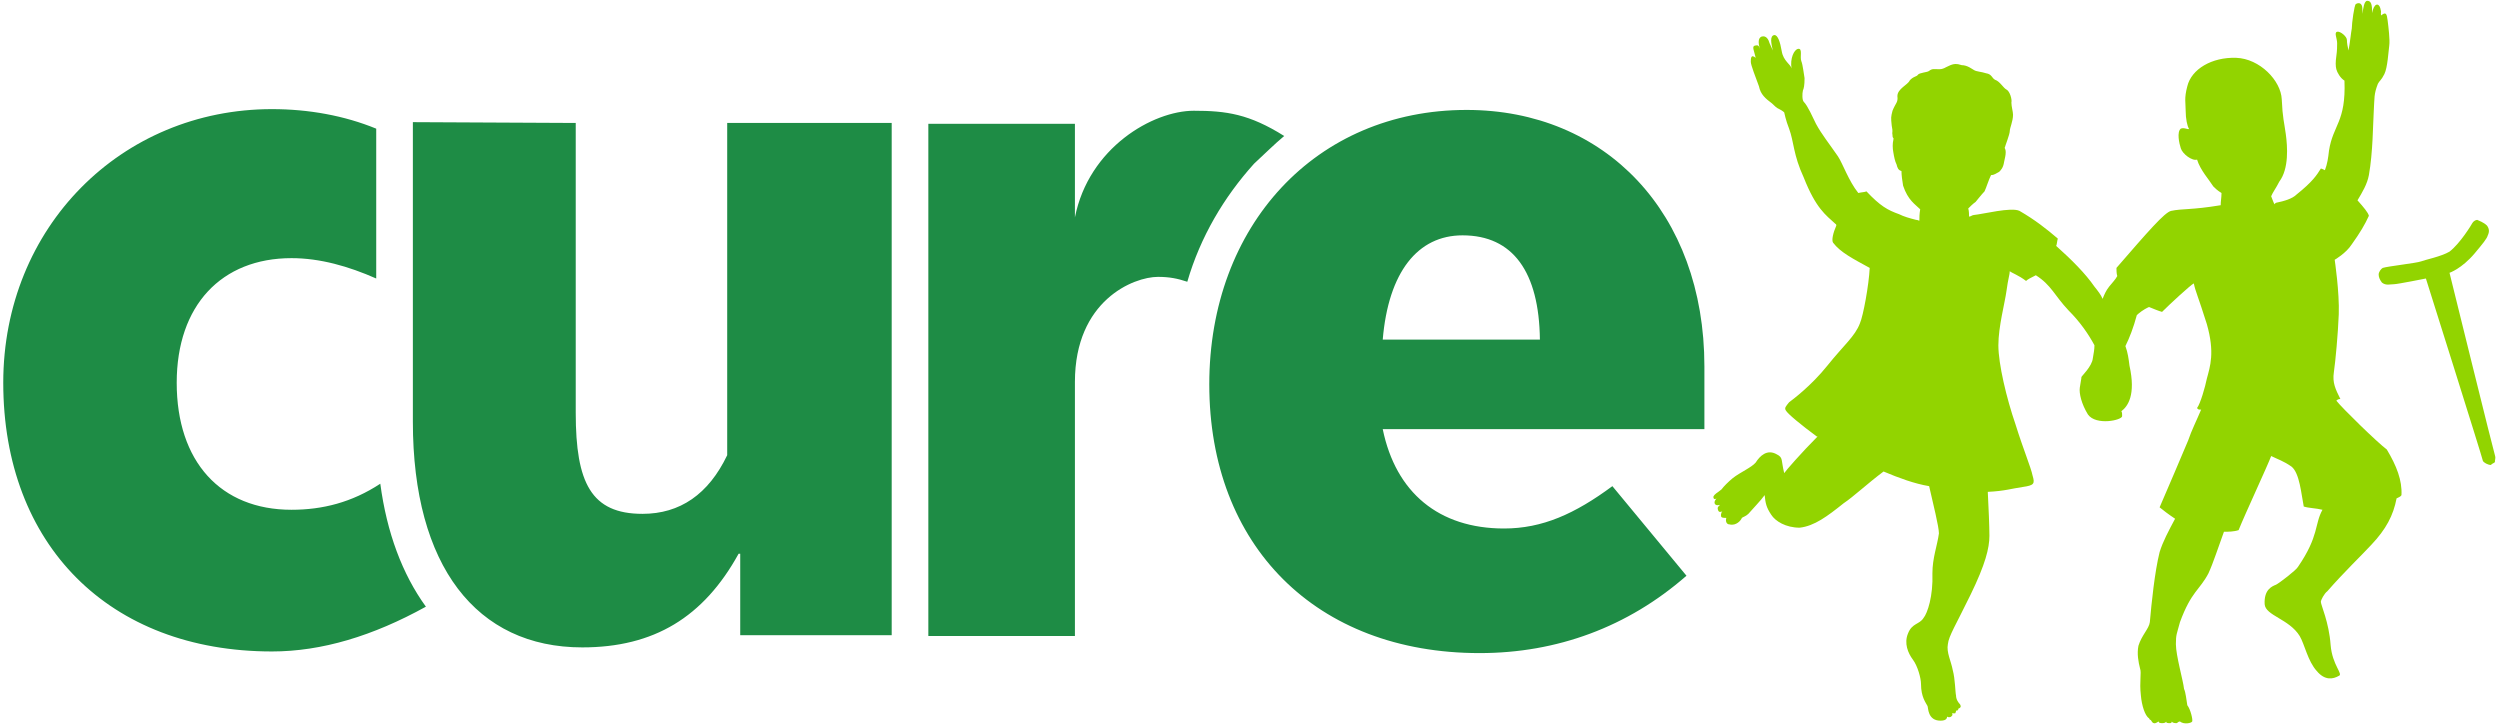
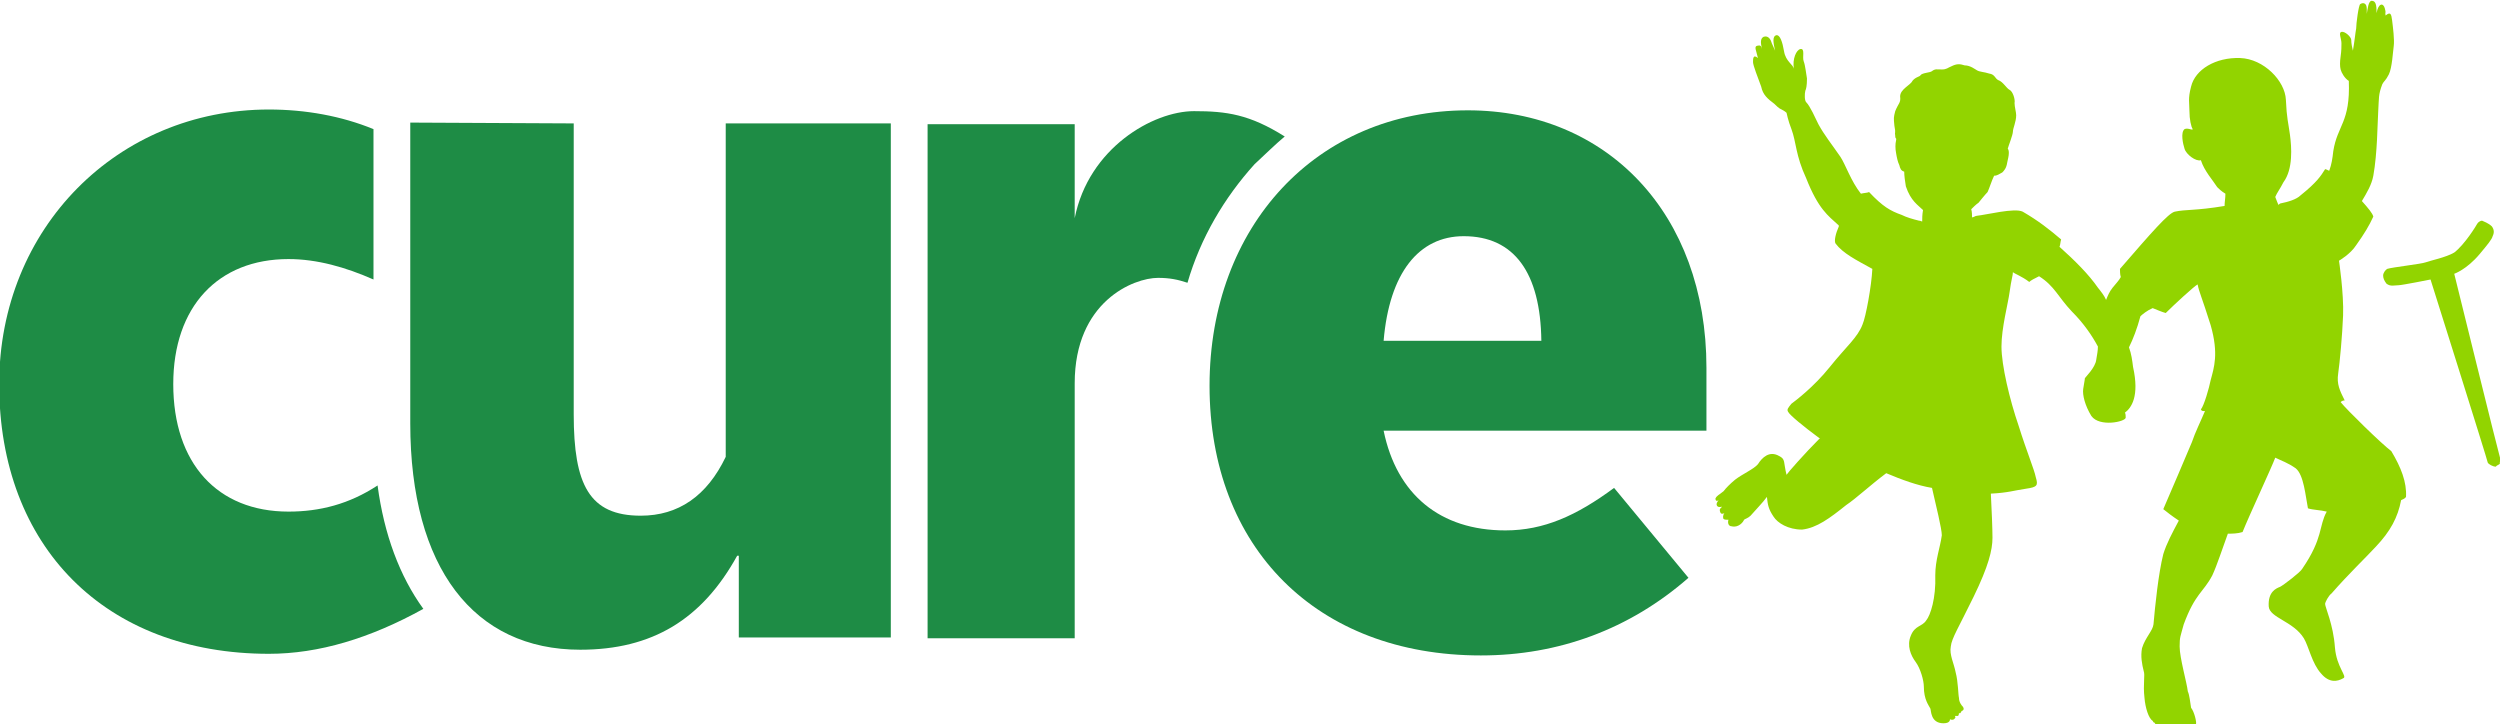
- <svg xmlns="http://www.w3.org/2000/svg" width="307px" height="89px" viewBox="0 0 307 89" version="1.1">
-   <defs />
-   <g id="Page-1" stroke="none" stroke-width="1" fill="none" fill-rule="evenodd">
-     <g id="CURE-Logo">
-       <path d="M306.4,56 C306.3,55.8 300.8,33.5 300.8,33.5 C300.8,33.5 302.3,33 303.9,31.1 C304.9,29.9 305.4,29.3 305.5,28.9 C305.7,28.5 305.7,28.1 305.4,27.7 C305,27.3 304.4,27.1 304.2,27 C304,27 303.7,27.2 303.6,27.4 C303.5,27.6 302.1,29.9 300.8,30.9 C299.8,31.5 297.8,31.9 297.3,32.1 C296.8,32.3 293.2,32.7 292.6,32.9 C292.4,33 292.1,33.4 292.1,33.7 C292.1,34 292.2,34.3 292.5,34.7 C293,35.1 293.5,34.9 294,34.9 C294.4,34.9 297.9,34.2 297.9,34.2 C297.9,34.2 304.9,56.4 304.9,56.6 C305,56.8 305.5,57.1 305.9,57.1 C306,56.9 306.3,56.9 306.4,56.7 C306.3,56.7 306.5,56.3 306.4,56 Z M286.9,49.2 C287.1,49 287.3,49 287.4,49 C286.8,47.8 286.4,47 286.6,45.7 C286.8,44.3 287.1,41.1 287.2,38.6 C287.3,35.9 286.7,31.9 286.7,31.9 C286.7,31.9 288.1,31.1 288.8,30 C289.8,28.6 290.4,27.6 290.9,26.5 C290.8,26.1 290.3,25.5 289.5,24.6 C290.1,23.6 290.7,22.6 290.9,21.5 C291.4,18.7 291.4,15.2 291.5,13.6 C291.6,12 291.5,11.6 292,10.3 C292.2,9.9 292.4,9.9 292.8,9.1 C293.2,8.3 293.3,6.3 293.4,5.6 C293.5,4.9 293.3,3.3 293.2,2.5 C293.1,1.7 293,1.4 292.4,1.9 C292.3,1.4 292.5,1.7 292.3,1 C292.1,0.3 291.5,0.4 291.3,1.6 C291.3,0.6 291.2,0.1 290.7,0.1 C290.3,0.1 290.2,1.1 290.1,1.7 L290.1,1.1 C290.1,0.3 289.6,0.3 289.3,0.5 C289.1,0.6 288.8,2.9 288.8,3.5 C288.7,4 288.6,5.1 288.4,6.2 C288.3,5.8 288.2,5.3 288.2,4.9 C288.2,4.5 287.4,3.8 287,3.9 C286.6,4 287,4.7 287,5.3 C287,5.7 287,6.2 286.9,6.9 C286.8,7.6 286.8,8.1 286.9,8.5 C287,8.9 287.4,9.6 287.9,9.9 C288.1,15 286.5,15.3 286,18.5 C285.9,19.4 285.8,20.1 285.5,20.9 C285.3,20.8 285.1,20.7 285,20.7 C284.5,21.5 284,22.3 282,23.9 C281.5,24.4 280.5,24.7 279.5,24.9 C279.4,25 279.3,25 279.3,25.1 C279.2,24.9 279.1,24.6 278.9,24.1 C279.1,23.6 279.5,23.1 279.9,22.3 C281.1,20.7 280.9,18 280.7,16.5 C280.5,15 280.3,14.5 280.2,12.2 C280.1,9.9 277.5,7.2 274.6,7.1 C271.6,7 269.1,8.5 268.6,10.6 C268.2,12.1 268.4,12.6 268.4,13.6 C268.4,14.6 268.6,15.5 268.8,15.8 C268.8,16 268.2,15.6 267.8,15.8 C267.3,16.2 267.6,17.6 267.8,18.2 C268,18.9 269.2,19.8 269.8,19.6 C270.2,20.9 271.3,22.1 271.8,22.9 C272,23.1 272.3,23.4 272.8,23.7 C272.8,24.3 272.7,24.7 272.7,25.2 C269.1,25.8 268,25.6 266.6,25.9 C265.8,26.1 263.8,28.4 259.9,32.9 C259.9,33.1 259.9,33.6 260,33.9 C259.8,34.3 259.4,34.7 259,35.2 C258.6,35.7 258.4,36.2 258.2,36.7 C258,36.2 257.6,35.7 257.2,35.2 C256.1,33.6 254.4,31.9 252.5,30.2 C252.6,30 252.6,29.6 252.7,29.3 C251.3,28.1 249.9,27 248,25.9 C247,25.4 243.5,26.3 242.4,26.4 C242.2,26.4 242,26.6 241.8,26.6 C241.8,26.4 241.8,25.9 241.7,25.6 C241.9,25.4 242.3,25 242.6,24.8 C242.6,24.8 243.4,23.8 243.7,23.5 C243.9,23.1 244.2,22.1 244.5,21.5 C244.9,21.5 245.1,21.3 245.5,21.1 C245.7,20.9 246,20.6 246.1,19.9 C246.2,19.4 246.3,19.1 246.3,18.7 C246.3,18.2 246.1,18.2 246.2,18.1 C246.2,18 246.8,16.5 246.8,16.1 C246.8,15.7 247.2,14.9 247.2,14.1 C247.2,13.7 247,13.1 247,12.6 C247.1,12.2 246.8,11.2 246.4,11 C246,10.8 245.6,10 245,9.8 C244.6,9.6 244.6,9.1 243.9,9 C243.3,8.8 242.7,8.8 242.4,8.6 C242.2,8.5 241.6,8 240.9,8 C240.3,7.8 239.9,7.8 239.3,8.1 C238.8,8.3 238.7,8.5 238.1,8.5 C237.5,8.5 237.3,8.4 236.9,8.7 C236.7,8.9 235.7,8.9 235.5,9.2 C235.4,9.4 234.9,9.4 234.5,9.9 C234.3,10.4 233,10.9 233,11.8 C233.1,12.6 232.8,12.6 232.4,13.6 C232.2,14.4 232.2,14.4 232.3,15.4 C232.5,16.4 232.3,16.1 232.4,16.6 C232.4,17.1 232.6,16.8 232.5,17.2 C232.4,17.6 232.4,18.2 232.5,18.7 C232.6,19.3 232.7,19.8 232.9,20.2 C233,20.6 233.1,20.9 233.5,21 C233.5,21.5 233.6,22.2 233.7,22.8 C234.3,24.6 235.2,25.1 235.8,25.7 C235.7,26.3 235.7,26.7 235.7,27.1 C235.6,27.1 235.5,27 235.3,27 C234.5,26.8 233.8,26.6 233.2,26.3 C231.8,25.8 230.9,25.3 229.2,23.5 C229,23.6 228.6,23.6 228.2,23.7 C227,22.2 226.3,20.1 225.7,19.2 C224.6,17.6 223.7,16.5 223,15.2 C222.6,14.4 222,13 221.5,12.5 C221.3,12.3 221.3,11.5 221.4,11.1 C221.5,10.9 221.6,10.5 221.6,9.6 C221.5,9.1 221.4,8 221.2,7.5 C221,7 221.4,5.9 220.8,6 C220.3,6.1 219.8,7.2 220,8.4 C219.9,7.9 219,7.5 218.8,6.3 C218.6,5.1 218.3,4.3 217.9,4.3 C217.3,4.4 217.5,5.3 217.7,6.2 C217.6,6 217.5,5.7 217.3,5.3 C217.2,4.9 216.9,4.3 216.3,4.5 C215.9,4.7 215.9,5.2 216.1,6 C216,5.6 215.9,5.5 215.5,5.6 C215.1,5.7 215.4,6.2 215.6,7.1 C215,6.6 215,7.2 215,7.6 C215,8 215.6,9.5 216,10.6 C216.2,11.6 216.8,12.1 217.6,12.7 C217.8,12.9 218.2,13.3 218.5,13.4 C218.9,13.6 219.1,13.8 219.1,13.8 C219.1,13.8 219.3,14.8 219.7,15.8 C220.3,17.4 220.2,19 221.5,21.8 C223,25.6 224.2,26.4 225.4,27.5 C225.5,27.5 225.5,27.7 225.5,27.7 C225.1,28.6 224.9,29.5 225.1,29.8 C226,31 227.6,31.8 229.6,32.9 C229.5,35 228.8,38.8 228.4,39.7 C227.8,41.3 226.4,42.4 224.4,44.9 C222.4,47.4 220.1,49.1 219.7,49.4 C219.3,49.9 219.1,50.1 219.3,50.4 C219.5,50.8 221.2,52.2 223.1,53.6 L223.2,53.6 C221.3,55.5 219.2,57.9 219.1,58.1 C218.7,56.5 219,56.2 218.2,55.8 C217,55.1 216.1,56 215.6,56.8 C215.1,57.4 213.7,58 212.8,58.7 C212.2,59.2 211.7,59.7 211.4,60.1 C210.8,60.6 210.6,60.6 210.4,61 C210.4,61.2 210.5,61.4 210.8,61.2 C210.8,61.2 210.4,61.6 210.6,61.9 C210.7,62 210.8,62.1 211.2,62 C211.1,62.2 210.8,62.2 211,62.7 C211.1,62.9 211.2,62.9 211.5,62.8 C211.3,63 211.3,63.4 211.4,63.5 C211.5,63.6 211.8,63.6 212,63.6 C211.9,63.8 211.9,64.4 212.4,64.4 C213.2,64.6 213.8,63.9 213.9,63.6 C214,63.5 214.4,63.4 214.7,63.1 C215.3,62.4 216.2,61.5 216.7,60.8 C216.8,61.8 216.9,62.3 217.5,63.2 C218,64 219.3,64.8 221,64.8 C222.8,64.6 224.4,63.4 226.4,61.8 C227.6,61 229.3,59.4 231.3,57.9 C233.2,58.7 235.1,59.4 236.9,59.7 C237.4,61.9 238.1,64.7 238.1,65.5 C237.9,67 237.3,68.5 237.3,70.4 C237.4,73.2 236.7,75.3 236.2,75.9 C235.7,76.7 234.8,76.5 234.3,77.8 C233.8,79 234.3,80.2 234.9,81 C235.5,81.8 235.9,83.3 235.9,84 C235.9,85.6 236.5,86.3 236.7,86.7 C236.8,86.9 236.7,88.5 238.3,88.5 C239.1,88.5 239.1,88.1 239.1,88 C239.2,88.1 239.5,88.1 239.6,88 C239.8,87.8 239.8,87.8 239.7,87.6 L240.1,87.6 C240.2,87.4 240.2,87.4 240.2,87.2 C240.3,87.4 240.4,87.2 240.4,87.2 C240.5,87.1 240.5,87.1 240.5,87 C240.6,87 240.7,86.9 240.7,86.9 C240.8,86.8 240.8,86.7 240.7,86.5 C240.5,86.3 240.2,85.9 240.2,85.4 C240.1,85 240.1,83.4 239.8,82.3 C239.6,81.2 239,80.1 239.2,79.1 C239.3,78.1 240.2,76.7 242,73 C243.8,69.3 244.3,67.3 244.3,65.8 C244.3,64.7 244.2,62.3 244.1,60.4 C246.2,60.3 247,60 248.4,59.8 C249.8,59.6 249.9,59.4 249.6,58.4 C249.4,57.4 248.5,55.3 247.5,52.1 C246.4,48.9 245.4,44.7 245.4,42.4 C245.4,40.1 246.2,37.2 246.4,35.7 C246.6,34.2 246.8,33.7 246.8,33.3 C247,33.5 247.9,33.8 248.8,34.5 C249,34.3 249.4,34.1 250,33.8 C251.9,35 252.3,36.3 254,38.1 C255.5,39.6 256.5,41.1 257.2,42.4 C257.2,42.9 257.1,43.4 257,44 C256.9,45 255.6,46.2 255.6,46.3 C255.6,46.5 255.5,46.9 255.4,47.6 C255.3,48.3 255.6,49.6 256.4,50.9 C257.4,52.3 260.6,51.6 260.6,51.1 C260.6,50.9 260.6,50.6 260.5,50.5 C261.3,49.9 262.3,48.5 261.5,44.9 C261.4,44.1 261.3,43.3 261,42.5 C261.5,41.5 262,40.2 262.4,38.7 C262.6,38.5 263.2,38 263.9,37.7 C264.4,37.9 265.1,38.2 265.5,38.3 C266.5,37.3 269,35 269.4,34.8 C269.6,35.8 269.9,36.3 271,39.8 C272,43.3 271.4,45 271,46.5 C270.8,47.5 270.2,49.6 269.8,50.1 C269.9,50.3 270,50.3 270.3,50.3 C269.8,51.5 269.1,52.9 268.7,54.1 C267.7,56.5 266.4,59.5 265.2,62.3 C265.7,62.7 266.2,63.1 267.1,63.7 C266.3,65.2 265.6,66.5 265.2,67.8 C264.6,70.2 264.2,74.1 264,76.4 C263.9,77.2 263,78 262.6,79.3 C262.4,80.3 262.6,81.3 262.8,82.1 C263,82.6 262.7,83.7 262.9,85.4 C263,86.6 263.4,87.9 263.9,88.2 C264,88.4 264,88.4 264.1,88.4 C264.2,88.5 264.3,88.8 264.5,88.8 C264.7,88.9 265,88.6 265.1,88.6 C265.1,88.8 265.3,88.8 265.6,88.8 C265.8,88.8 266,88.7 266,88.6 C266,88.8 266.2,88.8 266.5,88.8 C266.7,88.8 266.7,88.6 266.7,88.6 C266.8,88.8 267.1,88.8 267.3,88.8 C267.5,88.7 267.5,88.6 267.7,88.6 C268.2,89 269.1,88.8 269.2,88.6 C269.3,88.4 269,87.1 268.6,86.6 C268.5,86 268.4,85 268.2,84.6 C268.1,83.6 267.2,80.5 267.2,79.1 C267.2,77.9 267.3,77.9 267.7,76.4 C269.1,72.6 270.1,72.5 271.2,70.4 C271.8,69.1 272.4,67.2 273.1,65.3 C273.6,65.3 274.3,65.3 274.9,65.1 C275.7,63.1 278.5,57.1 278.9,56 C279.7,56.4 280.4,56.6 281.4,57.3 C282.4,58.1 282.6,60.7 282.9,62.2 C283.5,62.4 284.4,62.4 285.2,62.6 C284.2,64.4 284.8,65.8 282.2,69.6 C282,70 279.9,71.6 279.5,71.8 C279,72 278,72.4 278.1,74.2 C278.2,75.6 281.1,76 282.4,78.1 C283,79.1 283.4,81.2 284.5,82.4 C285.5,83.6 286.5,83.4 287.2,83 C287.8,82.8 286.4,81.7 286.2,79.2 C286,76.4 285,74.3 285,73.9 C285,73.7 285.4,72.9 285.8,72.6 C287.8,70.3 290.1,68.1 291.2,66.9 C293,65 293.9,63.3 294.3,61.2 C294.5,61.1 294.8,61 294.9,60.8 C295,59 294.3,57.2 293.1,55.2 C291.9,54.3 287.6,50.1 286.9,49.2 Z" id="Shape" fill="#92D400" />
-       <path d="M35.8,62.6 C27.1,62.6 21.7,56.7 21.7,47 C21.7,37.5 27.2,31.7 35.8,31.7 C39.3,31.7 42.8,32.7 46.2,34.2 L46.2,15.8 C42.3,14.2 37.9,13.4 33.4,13.4 C14.9,13.4 0.4,27.9 0.4,47 C0.4,66.9 13.4,80 33.4,80 C39.5,80 45.8,78.1 52.3,74.5 C49.4,70.5 47.5,65.4 46.7,59.4 C43.2,61.7 39.6,62.6 35.8,62.6 Z M70.7,15.1 L70.7,50.7 C70.7,59.3 72.6,63.1 78.9,63.1 C83.5,63.1 87,60.7 89.3,55.9 L89.3,15.1 L109.5,15.1 L109.5,78 L90.9,78 L90.9,68 L90.7,68 C86.4,75.8 80.3,79.5 71.5,79.5 C58.5,79.5 50.7,69.5 50.7,51.8 L50.7,15 L70.7,15.1 Z M157.7,16.7 C153.4,14 150.6,13.6 146.6,13.6 C141.6,13.6 133.7,18.1 132,26.7 L132,15.2 L114,15.2 L114,78.1 L132,78.1 L132,46.9 C132,36.9 139.2,34 142.2,34 C143.6,34 144.6,34.2 145.8,34.6 C147.4,29.1 150.3,24.2 154,20.1 C155.3,18.9 156.5,17.7 157.7,16.7 Z M169.8,52.7 C171.4,60.5 176.7,64.9 184.7,64.9 C189.4,64.9 193.4,63.1 198,59.7 L207.1,70.7 C199.9,77 191.2,80.2 181.7,80.2 C161.6,80.2 148.5,67 148.5,47.2 C148.5,27.7 161.6,13.5 180.1,13.5 C197.1,13.5 209.3,26.1 209.3,45 L209.3,52.7 L169.8,52.7 Z M179.6,28.9 C174.1,28.9 170.5,33.4 169.8,41.7 L189.1,41.7 C189,33.4 185.8,28.9 179.6,28.9 L179.6,28.9 Z" id="Shape" fill="#1E8C45" />
+ <svg xmlns="http://www.w3.org/2000/svg" version="1.1" id="Layer_1" x="0px" y="0px" viewBox="144.5 634 305.9 88.5" enable-background="new 144.5 634 305.9 88.5" xml:space="preserve">
+   <g id="File_labels" display="none">
+     <rect x="-323.1" y="1388.9" display="inline" fill="#F1F1F2" width="1642" height="77" />
+     <text transform="matrix(1 0 0 1 -279.7789 1437.512)" display="inline" fill="#A6A8AB" font-family="'MyriadPro-Regular'" font-size="34.691">Standard Use Logo</text>
+   </g>
+   <g id="CUREkids">
+ </g>
+   <g id="CUREstore">
+ </g>
+   <g id="cure.org">
+ </g>
+   <g id="Just_Kids">
+ </g>
+   <g id="Stacked_Logo">
+ </g>
+   <g id="Logo_with_tagline">
+ </g>
+   <g id="Standard_Logo">
+     <g id="New_Logo_-_Standard">
+       <g>
+         <path fill="#92D400" d="M450.4,690c-0.1-0.2-5.6-22.5-5.6-22.5s1.5-0.5,3.1-2.4c1-1.2,1.5-1.8,1.6-2.2c0.2-0.4,0.2-0.8-0.1-1.2     c-0.4-0.4-1-0.6-1.2-0.7c-0.2,0-0.5,0.2-0.6,0.4c-0.1,0.2-1.5,2.5-2.8,3.5c-1,0.6-3,1-3.5,1.2c-0.5,0.2-4.1,0.6-4.7,0.8     c-0.2,0.1-0.5,0.5-0.5,0.8s0.1,0.6,0.4,1c0.5,0.4,1,0.2,1.5,0.2c0.4,0,3.9-0.7,3.9-0.7s7,22.2,7,22.4c0.1,0.2,0.6,0.5,1,0.5     c0.1-0.2,0.4-0.2,0.5-0.4C450.3,690.7,450.5,690.3,450.4,690z" />
+         <path fill="#92D400" d="M430.9,683.2c0.2-0.2,0.4-0.2,0.5-0.2c-0.6-1.2-1-2-0.8-3.3c0.2-1.4,0.5-4.6,0.6-7.1     c0.1-2.7-0.5-6.7-0.5-6.7s1.4-0.8,2.1-1.9c1-1.4,1.6-2.4,2.1-3.5c-0.1-0.4-0.6-1-1.4-1.9c0.6-1,1.2-2,1.4-3.1     c0.5-2.8,0.5-6.3,0.6-7.9c0.1-1.6,0-2,0.5-3.3c0.2-0.4,0.4-0.4,0.8-1.2s0.5-2.8,0.6-3.5c0.1-0.7-0.1-2.3-0.2-3.1     c-0.1-0.8-0.2-1.1-0.8-0.6c-0.1-0.5,0.1-0.2-0.1-0.9c-0.2-0.7-0.8-0.6-1,0.6c0-1-0.1-1.5-0.6-1.5c-0.4,0-0.5,1-0.6,1.6     c0-0.2,0-0.2,0-0.6c0-0.8-0.5-0.8-0.8-0.6c-0.2,0.1-0.5,2.4-0.5,3c-0.1,0.5-0.2,1.6-0.4,2.7c-0.1-0.4-0.2-0.9-0.2-1.3     s-0.8-1.1-1.2-1s0,0.8,0,1.4c0,0.4,0,0.9-0.1,1.6s-0.1,1.2,0,1.6c0.1,0.4,0.5,1.1,1,1.4c0.2,5.1-1.4,5.4-1.9,8.6     c-0.1,0.9-0.2,1.6-0.5,2.4c-0.2-0.1-0.4-0.2-0.5-0.2c-0.5,0.8-1,1.6-3,3.2c-0.5,0.5-1.5,0.8-2.5,1c-0.1,0.1-0.2,0.1-0.2,0.2     c-0.1-0.2-0.2-0.5-0.4-1c0.2-0.5,0.6-1,1-1.8c1.2-1.6,1-4.3,0.8-5.8c-0.2-1.5-0.4-2-0.5-4.3s-2.7-5-5.6-5.1c-3-0.1-5.5,1.4-6,3.5     c-0.4,1.5-0.2,2-0.2,3s0.2,1.9,0.4,2.2c0,0.2-0.6-0.2-1,0c-0.5,0.4-0.2,1.8,0,2.4c0.2,0.7,1.4,1.6,2,1.4c0.4,1.3,1.5,2.5,2,3.3     c0.2,0.2,0.5,0.5,1,0.8c0,0.6-0.1,1-0.1,1.5c-3.6,0.6-4.7,0.4-6.1,0.7c-0.8,0.2-2.8,2.5-6.7,7c0,0.2,0,0.7,0.1,1     c-0.2,0.4-0.6,0.8-1,1.3c-0.4,0.5-0.6,1-0.8,1.5c-0.2-0.5-0.6-1-1-1.5c-1.1-1.6-2.8-3.3-4.7-5c0.1-0.2,0.1-0.6,0.2-0.9     c-1.4-1.2-2.8-2.3-4.7-3.4c-1-0.5-4.5,0.4-5.6,0.5c-0.2,0-0.4,0.2-0.6,0.2c0-0.2,0-0.7-0.1-1c0.2-0.2,0.6-0.6,0.9-0.8     c0,0,0.8-1,1.1-1.3c0.2-0.4,0.5-1.4,0.8-2c0.4,0,0.6-0.2,1-0.4c0.2-0.2,0.5-0.5,0.6-1.2c0.1-0.5,0.2-0.8,0.2-1.2     c0-0.5-0.2-0.5-0.1-0.6c0-0.1,0.6-1.6,0.6-2s0.4-1.2,0.4-2c0-0.4-0.2-1-0.2-1.5c0.1-0.4-0.2-1.4-0.6-1.6s-0.8-1-1.4-1.2     c-0.4-0.2-0.4-0.7-1.1-0.8c-0.6-0.2-1.2-0.2-1.5-0.4c-0.2-0.1-0.8-0.6-1.5-0.6c-0.6-0.2-1-0.2-1.6,0.1c-0.5,0.2-0.6,0.4-1.2,0.4     c-0.6,0-0.8-0.1-1.2,0.2c-0.2,0.2-1.2,0.2-1.4,0.5c-0.1,0.2-0.6,0.2-1,0.7c-0.2,0.5-1.5,1-1.5,1.9c0.1,0.8-0.2,0.8-0.6,1.8     c-0.2,0.8-0.2,0.8-0.1,1.8c0.2,1,0,0.7,0.1,1.2c0,0.5,0.2,0.2,0.1,0.6c-0.1,0.4-0.1,1,0,1.5c0.1,0.6,0.2,1.1,0.4,1.5     c0.1,0.4,0.2,0.7,0.6,0.8c0,0.5,0.1,1.2,0.2,1.8c0.6,1.8,1.5,2.3,2.1,2.9c-0.1,0.6-0.1,1-0.1,1.4c-0.1,0-0.2-0.1-0.4-0.1     c-0.8-0.2-1.5-0.4-2.1-0.7c-1.4-0.5-2.3-1-4-2.8c-0.2,0.1-0.6,0.1-1,0.2c-1.2-1.5-1.9-3.6-2.5-4.5c-1.1-1.6-2-2.7-2.7-4     c-0.4-0.8-1-2.2-1.5-2.7c-0.2-0.2-0.2-1-0.1-1.4c0.1-0.2,0.2-0.6,0.2-1.5c-0.1-0.5-0.2-1.6-0.4-2.1s0.2-1.6-0.4-1.5     c-0.5,0.1-1,1.2-0.8,2.4c-0.1-0.5-1-0.9-1.2-2.1s-0.5-2-0.9-2c-0.6,0.1-0.4,1-0.2,1.9c-0.1-0.2-0.2-0.5-0.4-0.9     c-0.1-0.4-0.4-1-1-0.8c-0.4,0.2-0.4,0.7-0.2,1.5c-0.1-0.4-0.2-0.5-0.6-0.4c-0.4,0.1-0.1,0.6,0.1,1.5c-0.6-0.5-0.6,0.1-0.6,0.5     s0.6,1.9,1,3c0.2,1,0.8,1.5,1.6,2.1c0.2,0.2,0.6,0.6,0.9,0.7c0.4,0.2,0.6,0.4,0.6,0.4s0.2,1,0.6,2c0.6,1.6,0.5,3.2,1.8,6     c1.5,3.8,2.7,4.6,3.9,5.7c0.1,0,0.1,0.2,0.1,0.2c-0.4,0.9-0.6,1.8-0.4,2.1c0.9,1.2,2.5,2,4.5,3.1c-0.1,2.1-0.8,5.9-1.2,6.8     c-0.6,1.6-2,2.7-4,5.2s-4.3,4.2-4.7,4.5c-0.4,0.5-0.6,0.7-0.4,1c0.2,0.4,1.9,1.8,3.8,3.2c0,0,0,0,0.1,0c-1.9,1.9-4,4.3-4.1,4.5     c-0.4-1.6-0.1-1.9-0.9-2.3c-1.2-0.7-2.1,0.2-2.6,1c-0.5,0.6-1.9,1.2-2.8,1.9c-0.6,0.5-1.1,1-1.4,1.4c-0.6,0.5-0.8,0.5-1,0.9     c0,0.2,0.1,0.4,0.4,0.2c0,0-0.4,0.4-0.2,0.7c0.1,0.1,0.2,0.2,0.6,0.1c-0.1,0.2-0.4,0.2-0.2,0.7c0.1,0.2,0.2,0.2,0.5,0.1     c-0.2,0.2-0.2,0.6-0.1,0.7c0.1,0.1,0.4,0.1,0.6,0.1c-0.1,0.2-0.1,0.8,0.4,0.8c0.8,0.2,1.4-0.5,1.5-0.8c0.1-0.1,0.5-0.2,0.8-0.5     c0.6-0.7,1.5-1.6,2-2.3c0.1,1,0.2,1.5,0.8,2.4c0.5,0.8,1.8,1.6,3.5,1.6c1.8-0.2,3.4-1.4,5.4-3c1.2-0.8,2.9-2.4,4.9-3.9     c1.9,0.8,3.8,1.5,5.6,1.8c0.5,2.2,1.2,5,1.2,5.8c-0.2,1.5-0.8,3-0.8,4.9c0.1,2.8-0.6,4.9-1.1,5.5c-0.5,0.8-1.4,0.6-1.9,1.9     c-0.5,1.2,0,2.4,0.6,3.2s1,2.3,1,3c0,1.6,0.6,2.3,0.8,2.7c0.1,0.2,0,1.8,1.6,1.8c0.8,0,0.8-0.4,0.8-0.5c0.1,0.1,0.4,0.1,0.5,0     c0.2-0.2,0.2-0.2,0.1-0.4c0.1,0,0.2,0,0.4,0c0.1-0.2,0.1-0.2,0.1-0.4c0.1,0.2,0.2,0,0.2,0c0.1-0.1,0.1-0.1,0.1-0.2     c0.1,0,0.2-0.1,0.2-0.1c0.1-0.1,0.1-0.2,0-0.4c-0.2-0.2-0.5-0.6-0.5-1.1c-0.1-0.4-0.1-2-0.4-3.1c-0.2-1.1-0.8-2.2-0.6-3.2     c0.1-1,1-2.4,2.8-6.1s2.3-5.7,2.3-7.2c0-1.1-0.1-3.5-0.2-5.4l0,0c2.1-0.1,2.9-0.4,4.3-0.6s1.5-0.4,1.2-1.4     c-0.2-1-1.1-3.1-2.1-6.3c-1.1-3.2-2.1-7.4-2.1-9.7s0.8-5.2,1-6.7c0.2-1.5,0.4-2,0.4-2.4c0.2,0.2,1.1,0.5,2,1.2     c0.2-0.2,0.6-0.4,1.2-0.7c1.9,1.2,2.3,2.5,4,4.3c1.5,1.5,2.5,3,3.2,4.3c0,0.5-0.1,1-0.2,1.6c-0.1,1-1.4,2.2-1.4,2.3     c0,0.2-0.1,0.6-0.2,1.3c-0.1,0.7,0.2,2,1,3.3c1,1.4,4.2,0.7,4.2,0.2c0-0.2,0-0.5-0.1-0.6c0.8-0.6,1.8-2,1-5.6     c-0.1-0.8-0.2-1.6-0.5-2.4c0.5-1,1-2.3,1.4-3.8c0.2-0.2,0.8-0.7,1.5-1c0.5,0.2,1.2,0.5,1.6,0.6c1-1,3.5-3.3,3.9-3.5     c0.2,1,0.5,1.5,1.6,5c1,3.5,0.4,5.2,0,6.7c-0.2,1-0.8,3.1-1.2,3.6c0.1,0.2,0.2,0.2,0.5,0.2c-0.5,1.2-1.2,2.6-1.6,3.8     c-1,2.4-2.3,5.4-3.5,8.2c0.5,0.4,1,0.8,1.9,1.4c-0.8,1.5-1.5,2.8-1.9,4.1c-0.6,2.4-1,6.3-1.2,8.6c-0.1,0.8-1,1.6-1.4,2.9     c-0.2,1,0,2,0.2,2.8c0.2,0.5-0.1,1.6,0.1,3.3c0.1,1.2,0.5,2.5,1,2.8c0.1,0.2,0.1,0.2,0.2,0.2c0.1,0.1,0.2,0.4,0.4,0.4     c0.2,0.1,0.5-0.2,0.6-0.2c0,0.2,0.2,0.2,0.5,0.2c0.2,0,0.4-0.1,0.4-0.2c0,0.2,0.2,0.2,0.5,0.2c0.2,0,0.2-0.2,0.2-0.2     c0.1,0.2,0.4,0.2,0.6,0.2c0.2-0.1,0.2-0.2,0.4-0.2c0.5,0.4,1.4,0.2,1.5,0s-0.2-1.5-0.6-2c-0.1-0.6-0.2-1.6-0.4-2     c-0.1-1-1-4.1-1-5.5c0-1.2,0.1-1.2,0.5-2.7c1.4-3.8,2.4-3.9,3.5-6c0.6-1.3,1.2-3.2,1.9-5.1c0.5,0,1.2,0,1.8-0.2     c0.8-2,3.6-8,4-9.1c0.8,0.4,1.5,0.6,2.5,1.3c1,0.8,1.2,3.4,1.5,4.9c0.6,0.2,1.5,0.2,2.3,0.4c-1,1.8-0.4,3.2-3,7     c-0.2,0.4-2.3,2-2.7,2.2c-0.5,0.2-1.5,0.6-1.4,2.4c0.1,1.4,3,1.8,4.3,3.9c0.6,1,1,3.1,2.1,4.3c1,1.2,2,1,2.7,0.6     c0.6-0.2-0.8-1.3-1-3.8c-0.2-2.8-1.2-4.9-1.2-5.3c0-0.2,0.4-1,0.8-1.3c2-2.3,4.3-4.5,5.4-5.7c1.8-1.9,2.7-3.6,3.1-5.7     c0.2-0.1,0.5-0.2,0.6-0.4c0.1-1.8-0.6-3.6-1.8-5.6C435.9,688.3,431.6,684.1,430.9,683.2z" />
+       </g>
+       <g id="final_11_">
+         <path fill="#1E8C45" d="M179.8,696.6c-8.7,0-14.1-5.9-14.1-15.6c0-9.5,5.5-15.3,14.1-15.3c3.5,0,7,1,10.4,2.5v-18.4     c-3.9-1.6-8.3-2.4-12.8-2.4c-18.5,0-33,14.5-33,33.6c0,19.9,13,33,33,33c6.1,0,12.4-1.9,18.9-5.5c-2.9-4-4.8-9.1-5.6-15.1     C187.2,695.7,183.6,696.6,179.8,696.6z" />
+         <path fill="#1E8C45" d="M214.7,649.1v35.6c0,8.6,1.9,12.4,8.2,12.4c4.6,0,8.1-2.4,10.4-7.2v-40.8h20.2V712h-18.6v-10h-0.2     c-4.3,7.8-10.4,11.5-19.2,11.5c-13,0-20.8-10-20.8-27.7V649L214.7,649.1L214.7,649.1z" />
+         <path fill="#1E8C45" d="M301.7,650.7c-4.3-2.7-7.1-3.1-11.1-3.1c-5,0-12.9,4.5-14.6,13.1v-11.5h-18v62.9h18v-31.2     c0-10,7.2-12.9,10.2-12.9c1.4,0,2.4,0.2,3.6,0.6c1.6-5.5,4.5-10.4,8.2-14.5C299.3,652.9,300.5,651.7,301.7,650.7z" />
+         <path fill="#1E8C45" d="M313.8,686.7c1.6,7.8,6.9,12.2,14.9,12.2c4.7,0,8.7-1.8,13.3-5.2l9.1,11c-7.2,6.3-15.9,9.5-25.4,9.5     c-20.1,0-33.2-13.2-33.2-33c0-19.5,13.1-33.7,31.6-33.7c17,0,29.2,12.6,29.2,31.5v7.7H313.8L313.8,686.7z M323.6,662.9     c-5.5,0-9.1,4.5-9.8,12.8h19.3C333,667.4,329.8,662.9,323.6,662.9z" />
+       </g>
    </g>
  </g>
+   <g id="Clear_Space_Illustration">
+ </g>
+   <g id="CURE_UK">
+ </g>
+   <g id="CURE_Canada">
+ </g>
+   <g id="CURE_Hydrocephalus">
+ </g>
+   <g id="CURE_Partnerships__x28_sans_kids_x29_">
+ </g>
+   <g id="CURE_Partnerships">
+ </g>
+   <g id="CURE_Clubfoot">
+ </g>
+   <g id="CURE_India_Trust">
+ </g>
+   <g id="CURE_Sacramento">
+ </g>
+   <g id="CURE_Afghanistan">
+ </g>
+   <g id="CURE_CA_stacked">
+ </g>
+   <g id="CURE_Kenya_stacked">
+ </g>
+   <g id="CURE_Malawi_stacked">
+ </g>
+   <g id="CURE_Niger_stacked">
+ </g>
+   <g id="CURE_Uganda_stacked">
+ </g>
+   <g id="CURE_Zambia_stacked">
+ </g>
+   <g id="CURE_Ethiopia_stacked">
+ </g>
+   <g id="CURE_Honduras_stacked">
+ </g>
+   <g id="CURE_Afghanistan_stacked">
+ </g>
+   <g id="CURE_Sacramento_stacked">
+ </g>
+   <g id="CURE_Clubfoot_stacked">
+ </g>
+   <g id="CURE_DR_stacked">
+ </g>
+   <g id="RESOURCES">
+ </g>
+   <g id="CURE_UK_stacked">
+ </g>
</svg>
